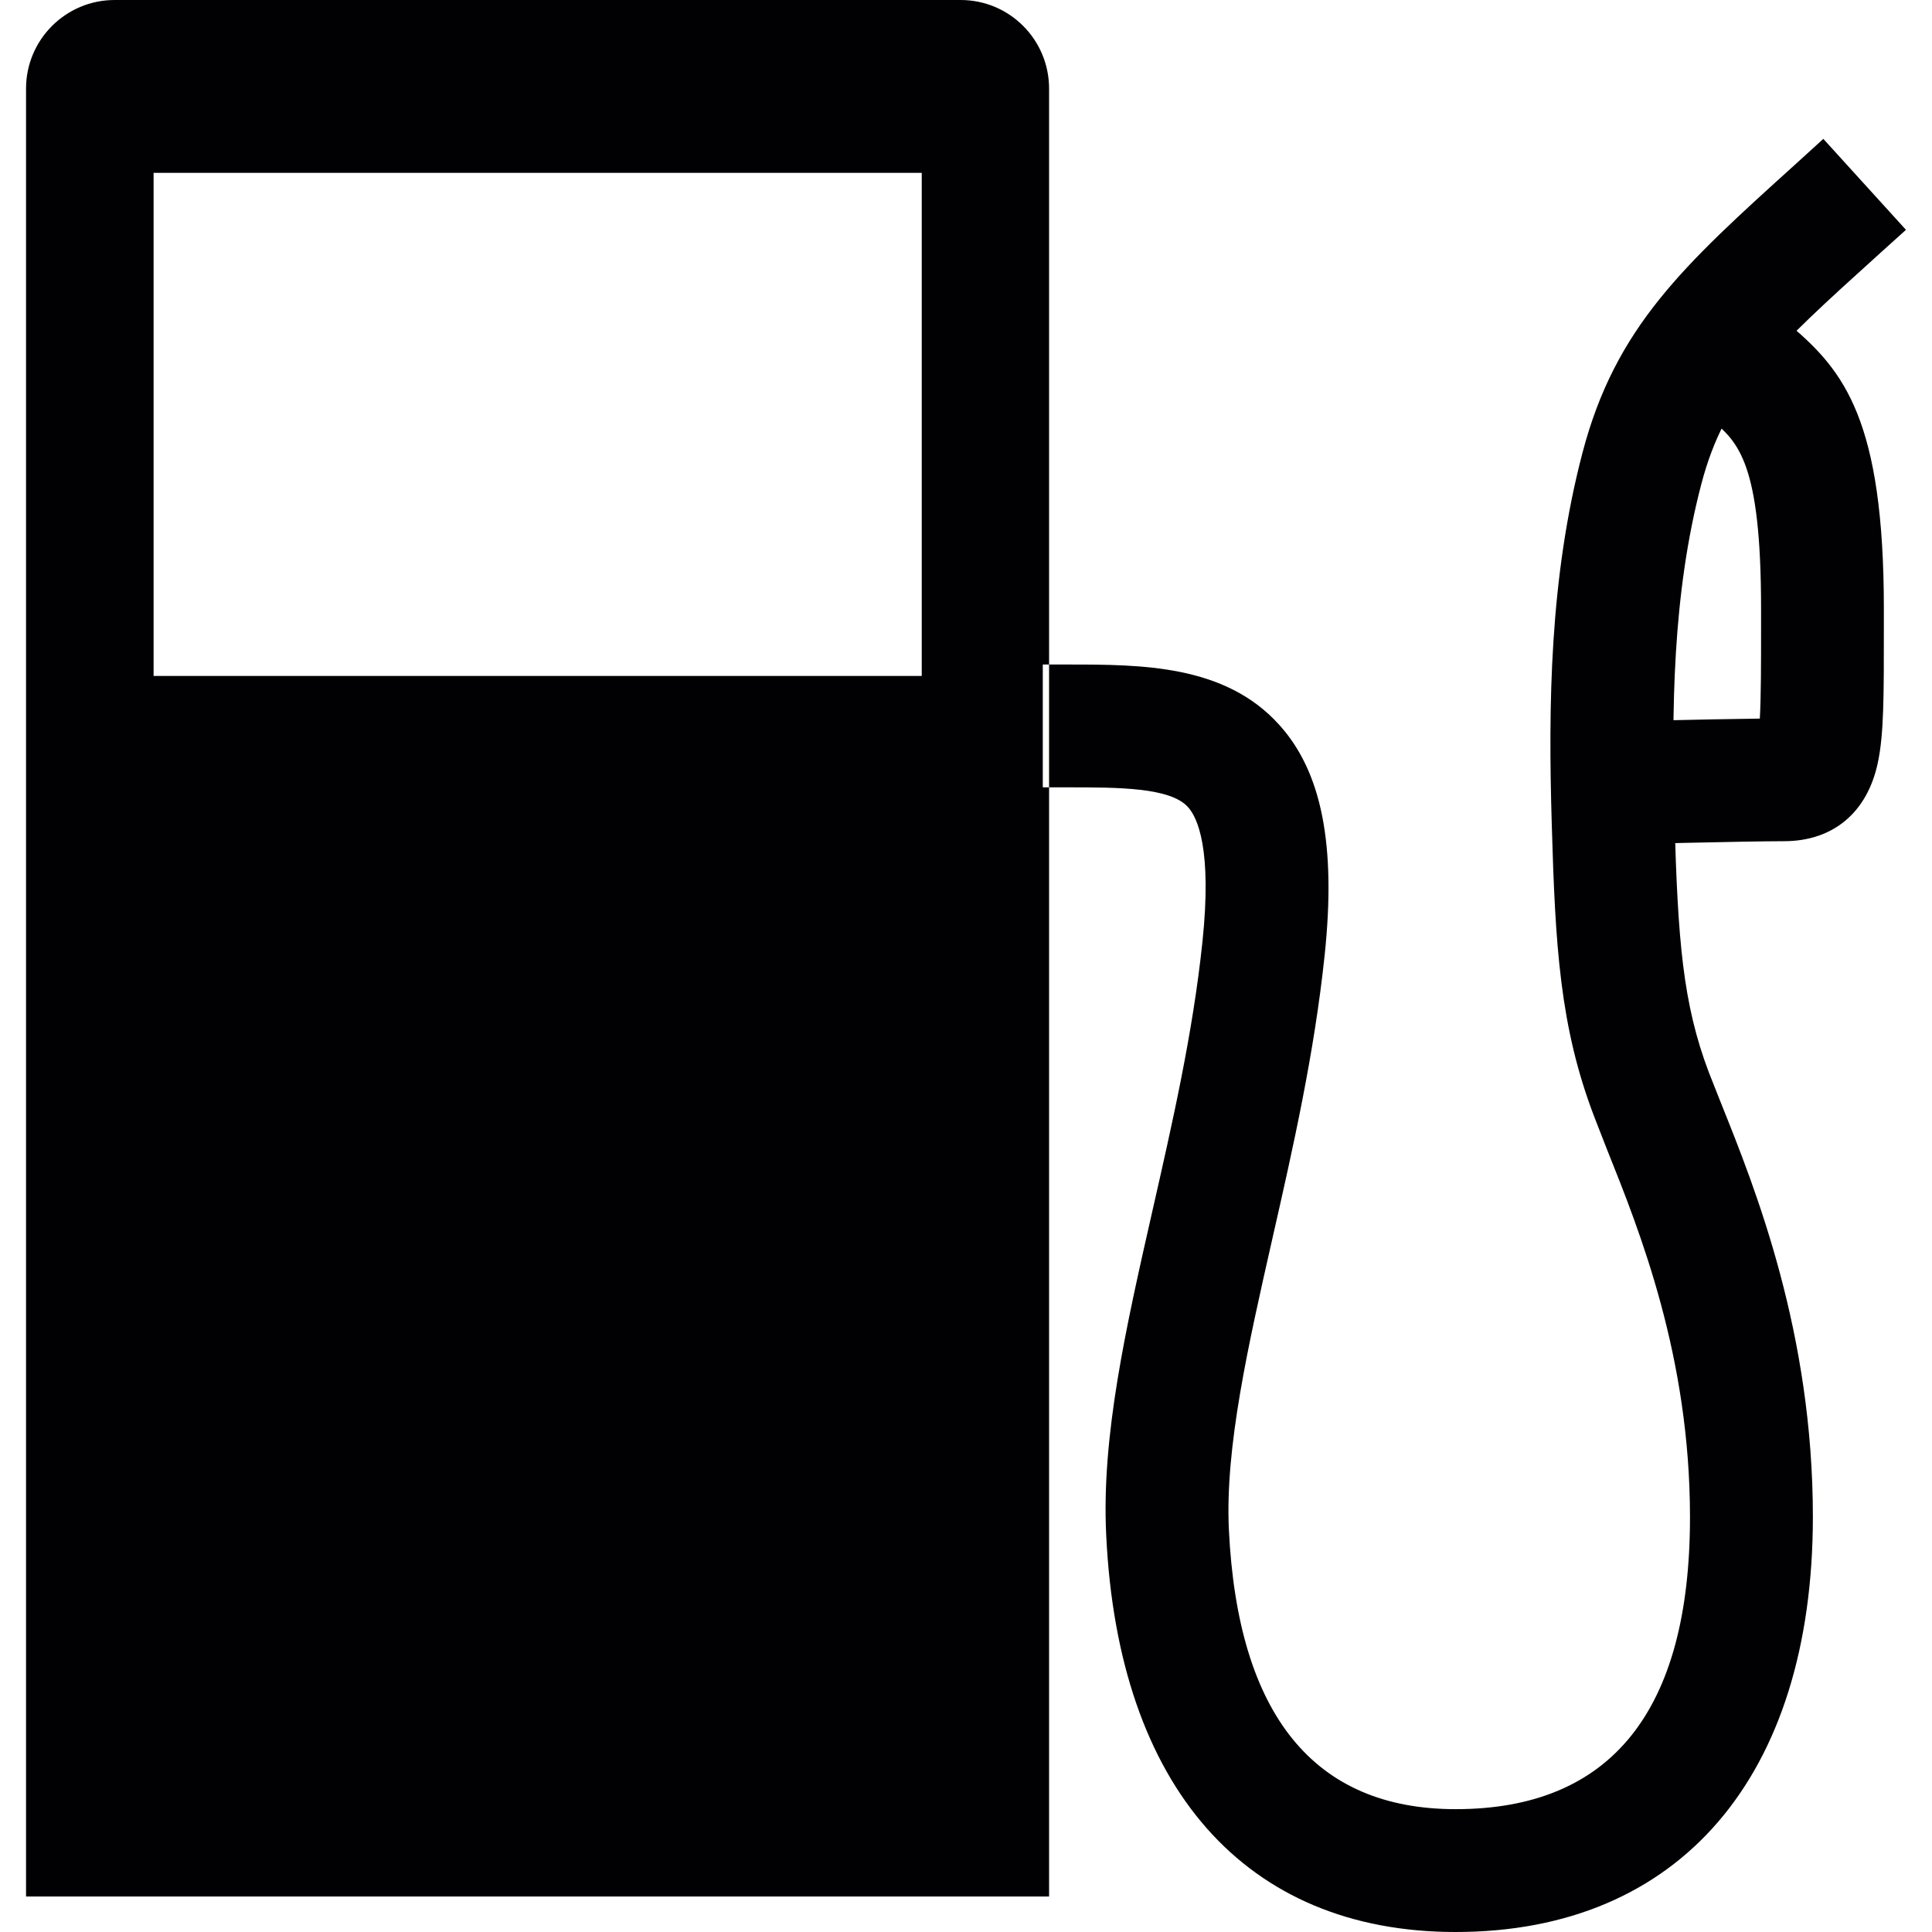
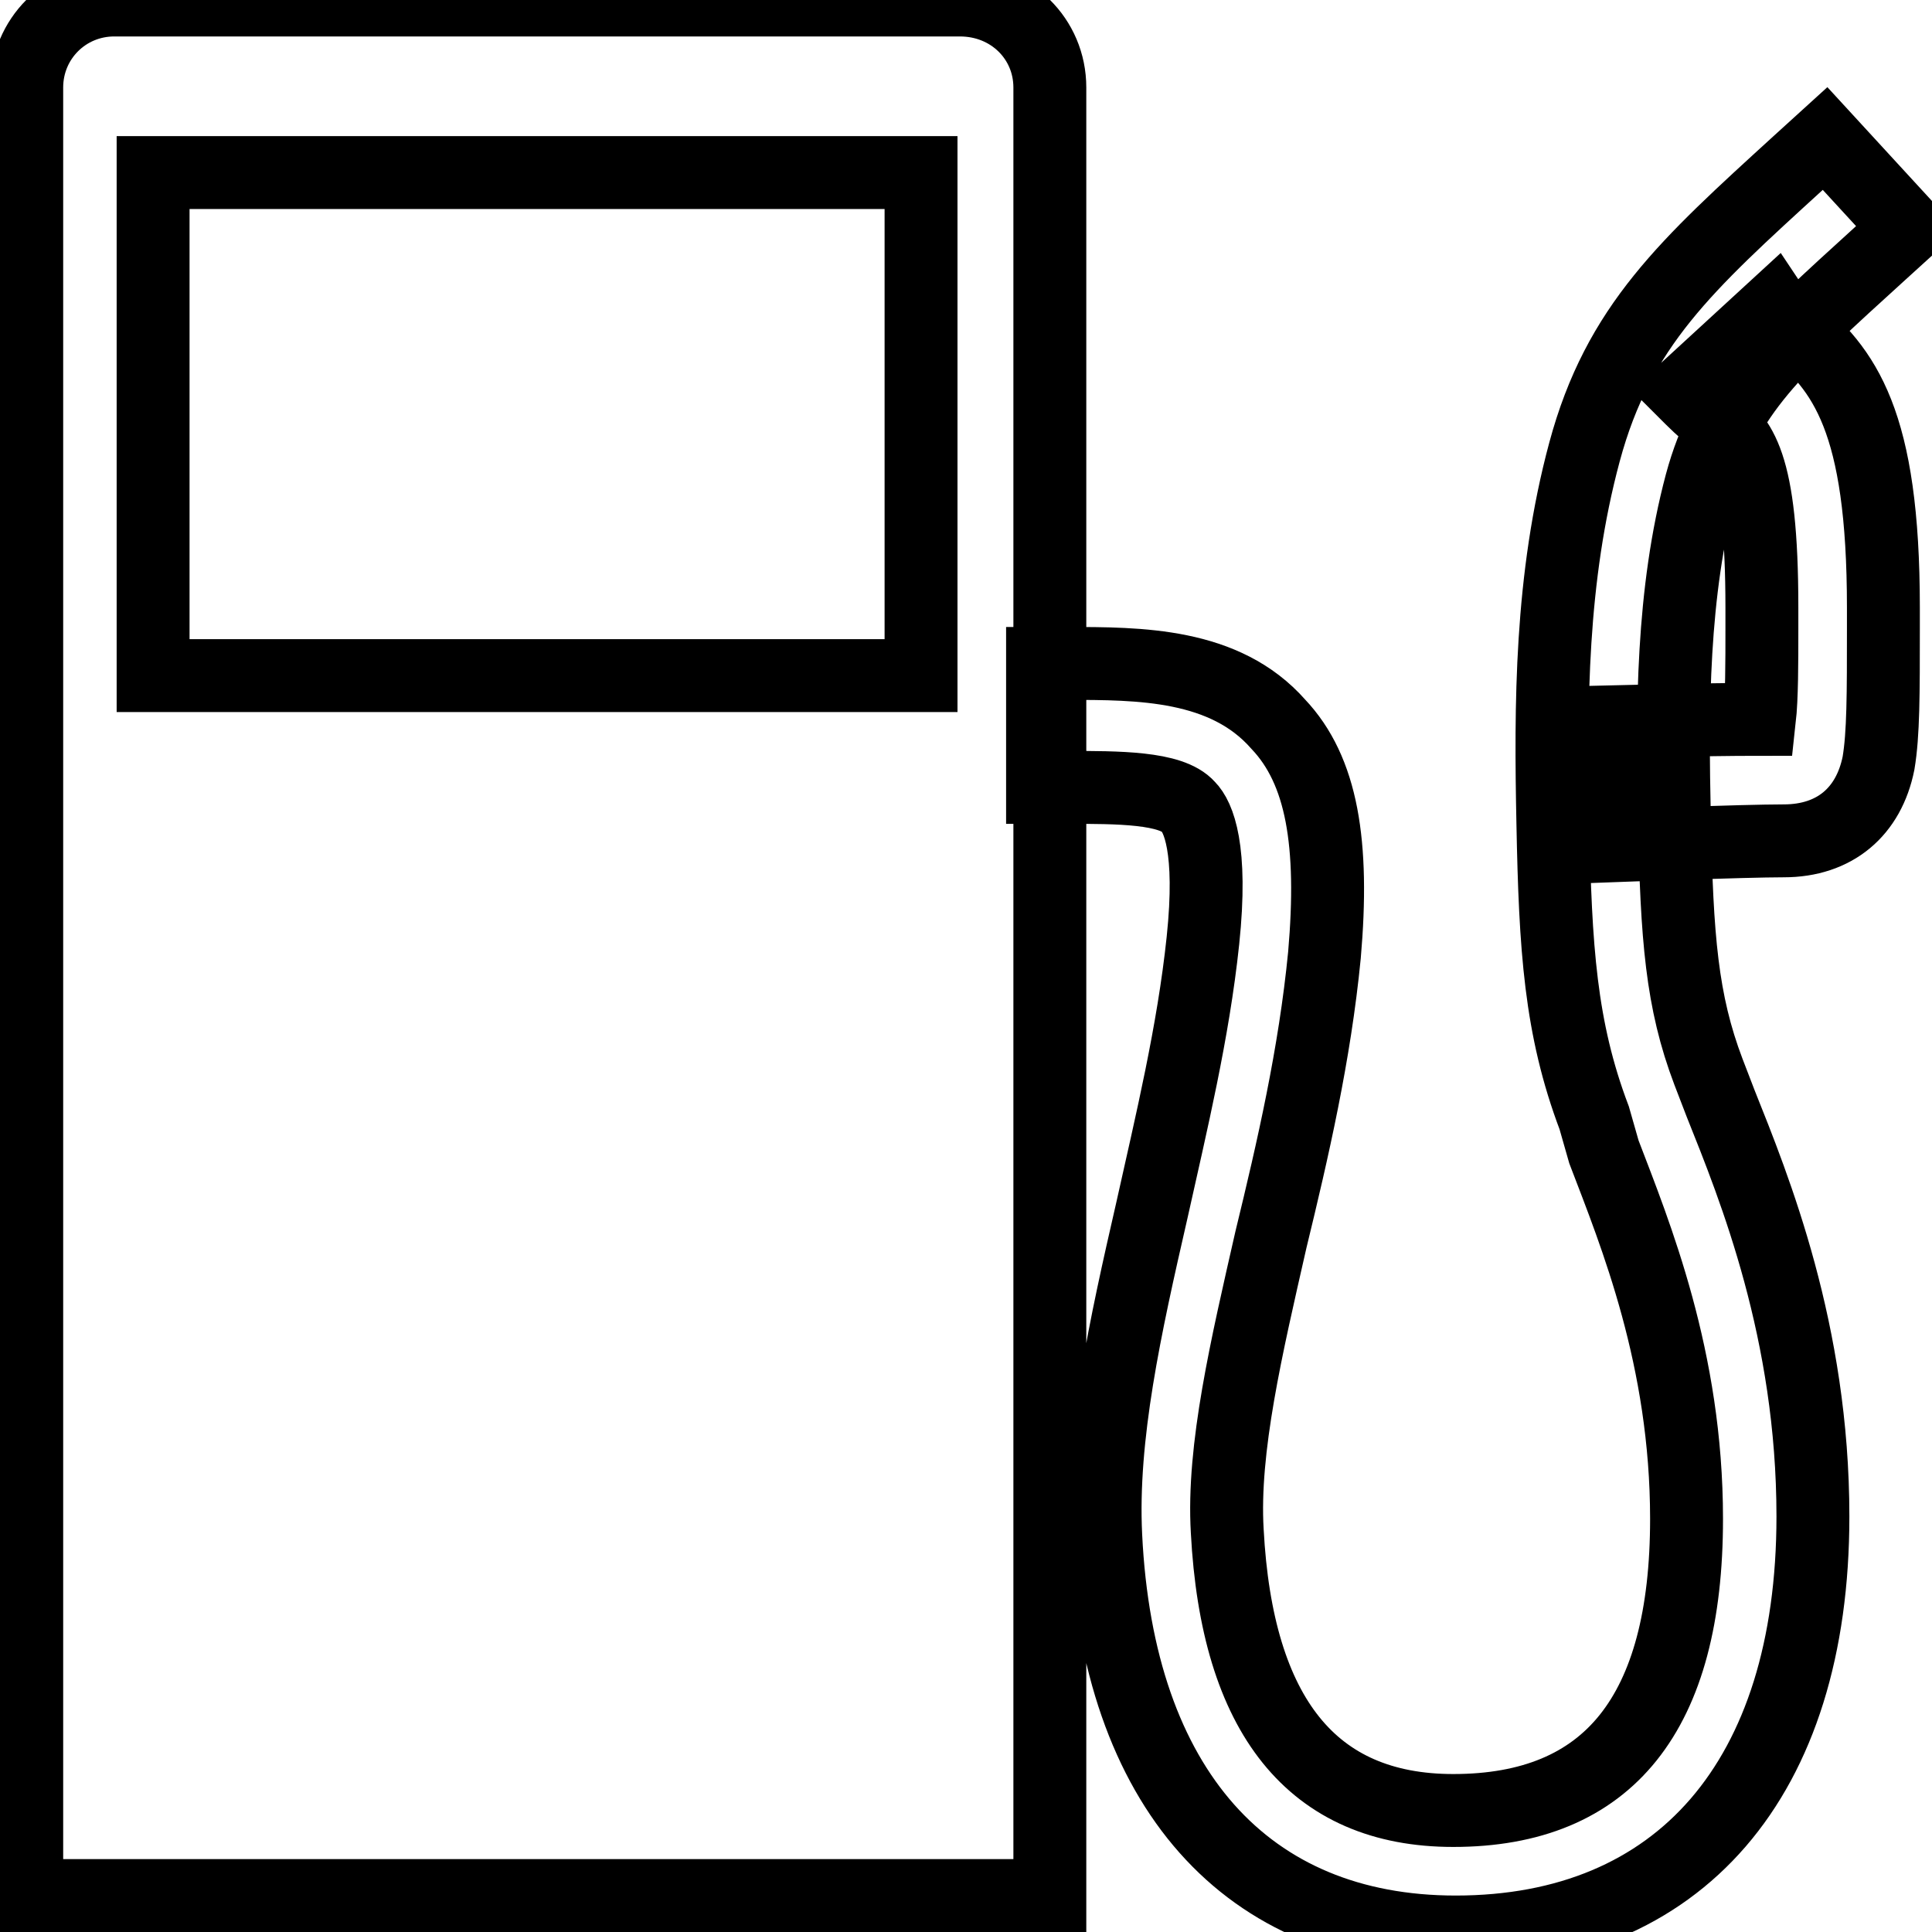
- <svg xmlns="http://www.w3.org/2000/svg" version="1.1" id="Capa_1" x="0px" y="0px" width="79.536px" height="79.536px" viewBox="0 0 79.536 79.536" style="enable-background:new 0 0 79.536 79.536;" xml:space="preserve">
+ <svg xmlns="http://www.w3.org/2000/svg" version="1.1" id="Capa_1" x="0px" y="0px" viewBox="0 0 79.5 79.5" style="enable-background:new 0 0 79.5 79.5;" xml:space="preserve">
+   <style type="text/css">
+ 	.st0{fill:none;stroke:#000000;stroke-width:3;stroke-miterlimit:10;}
+ </style>
  <g>
-     <path style="fill:#010002;" d="M39.545,0H4.72C2.706,0,1.072,1.634,1.072,3.648v74.427h42.116V3.648   C43.188,1.634,41.562,0,39.545,0z M37.945,27.827H6.323V7.115h31.623V27.827z M59.926,79.536c-8.647,0-13.888-5.95-14.385-16.321   c-0.207-4.091,0.818-8.591,1.9-13.36c0.813-3.583,1.662-7.28,2.061-11.083c0.399-3.814-0.201-5.111-0.595-5.546   c-0.73-0.813-2.879-0.813-4.956-0.813h-1.022v-5.056h1.022c3.035,0,6.479,0,8.715,2.486c1.75,1.937,2.341,4.947,1.869,9.46   c-0.43,4.091-1.305,7.954-2.153,11.682c-1,4.417-1.952,8.596-1.792,11.982c0.367,7.643,3.511,11.512,9.336,11.512   c6.4,0,9.647-4.045,9.647-12.02c0-6.597-2.051-11.733-3.413-15.13l-0.533-1.367c-1.413-3.702-1.6-7.021-1.745-12.052   c-0.145-4.883-0.088-10.105,1.264-15.266c1.362-5.19,4.163-7.72,8.798-11.909l1.118-1.018l3.402,3.744l-1.134,1.023   c-4.334,3.922-6.312,5.711-7.291,9.447c-1.191,4.536-1.228,9.328-1.104,13.831c0.141,4.908,0.332,7.539,1.419,10.397l0.508,1.284   c1.419,3.531,3.77,9.435,3.77,17.005C74.627,73.151,69.128,79.536,59.926,79.536z M66.435,34.769l-0.129-5.059   c0,0,3.92-0.101,6.142-0.127c0.051-0.896,0.051-2.296,0.051-3.764v-0.754c0-6.05-0.947-6.851-2.034-7.785   c-0.399-0.334-0.793-0.684-1.176-1.103l3.718-3.418c0.238,0.259,0.497,0.466,0.74,0.673c2.16,1.843,3.807,3.866,3.807,11.627v0.753   c0,2.835,0.005,4.401-0.249,5.592c-0.435,2.048-1.843,3.226-3.862,3.226C71.8,34.631,66.441,34.769,66.435,34.769z" />
+     <path class="st0" d="M39.5,0H4.7c-2,0-3.6,1.6-3.6,3.6v74.4h42.1V3.6C43.2,1.6,41.6,0,39.5,0z M37.9,27.8H6.3V7.1h31.6L37.9,27.8   L37.9,27.8z M59.9,79.5c-8.6,0-13.9-5.9-14.4-16.3c-0.2-4.1,0.8-8.6,1.9-13.4c0.8-3.6,1.7-7.3,2.1-11.1c0.4-3.8-0.2-5.1-0.6-5.5   c-0.7-0.8-2.9-0.8-5-0.8h-1v-5.1h1c3,0,6.5,0,8.7,2.5c1.8,1.9,2.3,4.9,1.9,9.5c-0.4,4.1-1.3,8-2.2,11.7c-1,4.4-2,8.6-1.8,12   c0.4,7.6,3.5,11.5,9.3,11.5c6.4,0,9.6-4,9.6-12c0-6.6-2.1-11.7-3.4-15.1L65.6,46c-1.4-3.7-1.6-7-1.7-12.1   c-0.1-4.9-0.1-10.1,1.3-15.3c1.4-5.2,4.2-7.7,8.8-11.9l1.1-1l3.4,3.7l-1.1,1C73,14.4,71,16.2,70,19.9c-1.2,4.5-1.2,9.3-1.1,13.8   c0.1,4.9,0.3,7.5,1.4,10.4l0.5,1.3c1.4,3.5,3.8,9.4,3.8,17C74.6,73.2,69.1,79.5,59.9,79.5z M66.4,34.8l-0.1-5.1   c0,0,3.9-0.1,6.1-0.1c0.1-0.9,0.1-2.3,0.1-3.8v-0.8c0-6.1-0.9-6.9-2-7.8c-0.4-0.3-0.8-0.7-1.2-1.1l3.7-3.4c0.2,0.3,0.5,0.5,0.7,0.7   c2.2,1.8,3.8,3.9,3.8,11.6v0.8c0,2.8,0,4.4-0.2,5.6c-0.4,2-1.8,3.2-3.9,3.2C71.8,34.6,66.4,34.8,66.4,34.8z" />
  </g>
-   <g>
- </g>
-   <g>
- </g>
-   <g>
- </g>
-   <g>
- </g>
-   <g>
- </g>
-   <g>
- </g>
-   <g>
- </g>
-   <g>
- </g>
-   <g>
- </g>
-   <g>
- </g>
-   <g>
- </g>
-   <g>
- </g>
-   <g>
- </g>
-   <g>
- </g>
-   <g>
- </g>
</svg>
